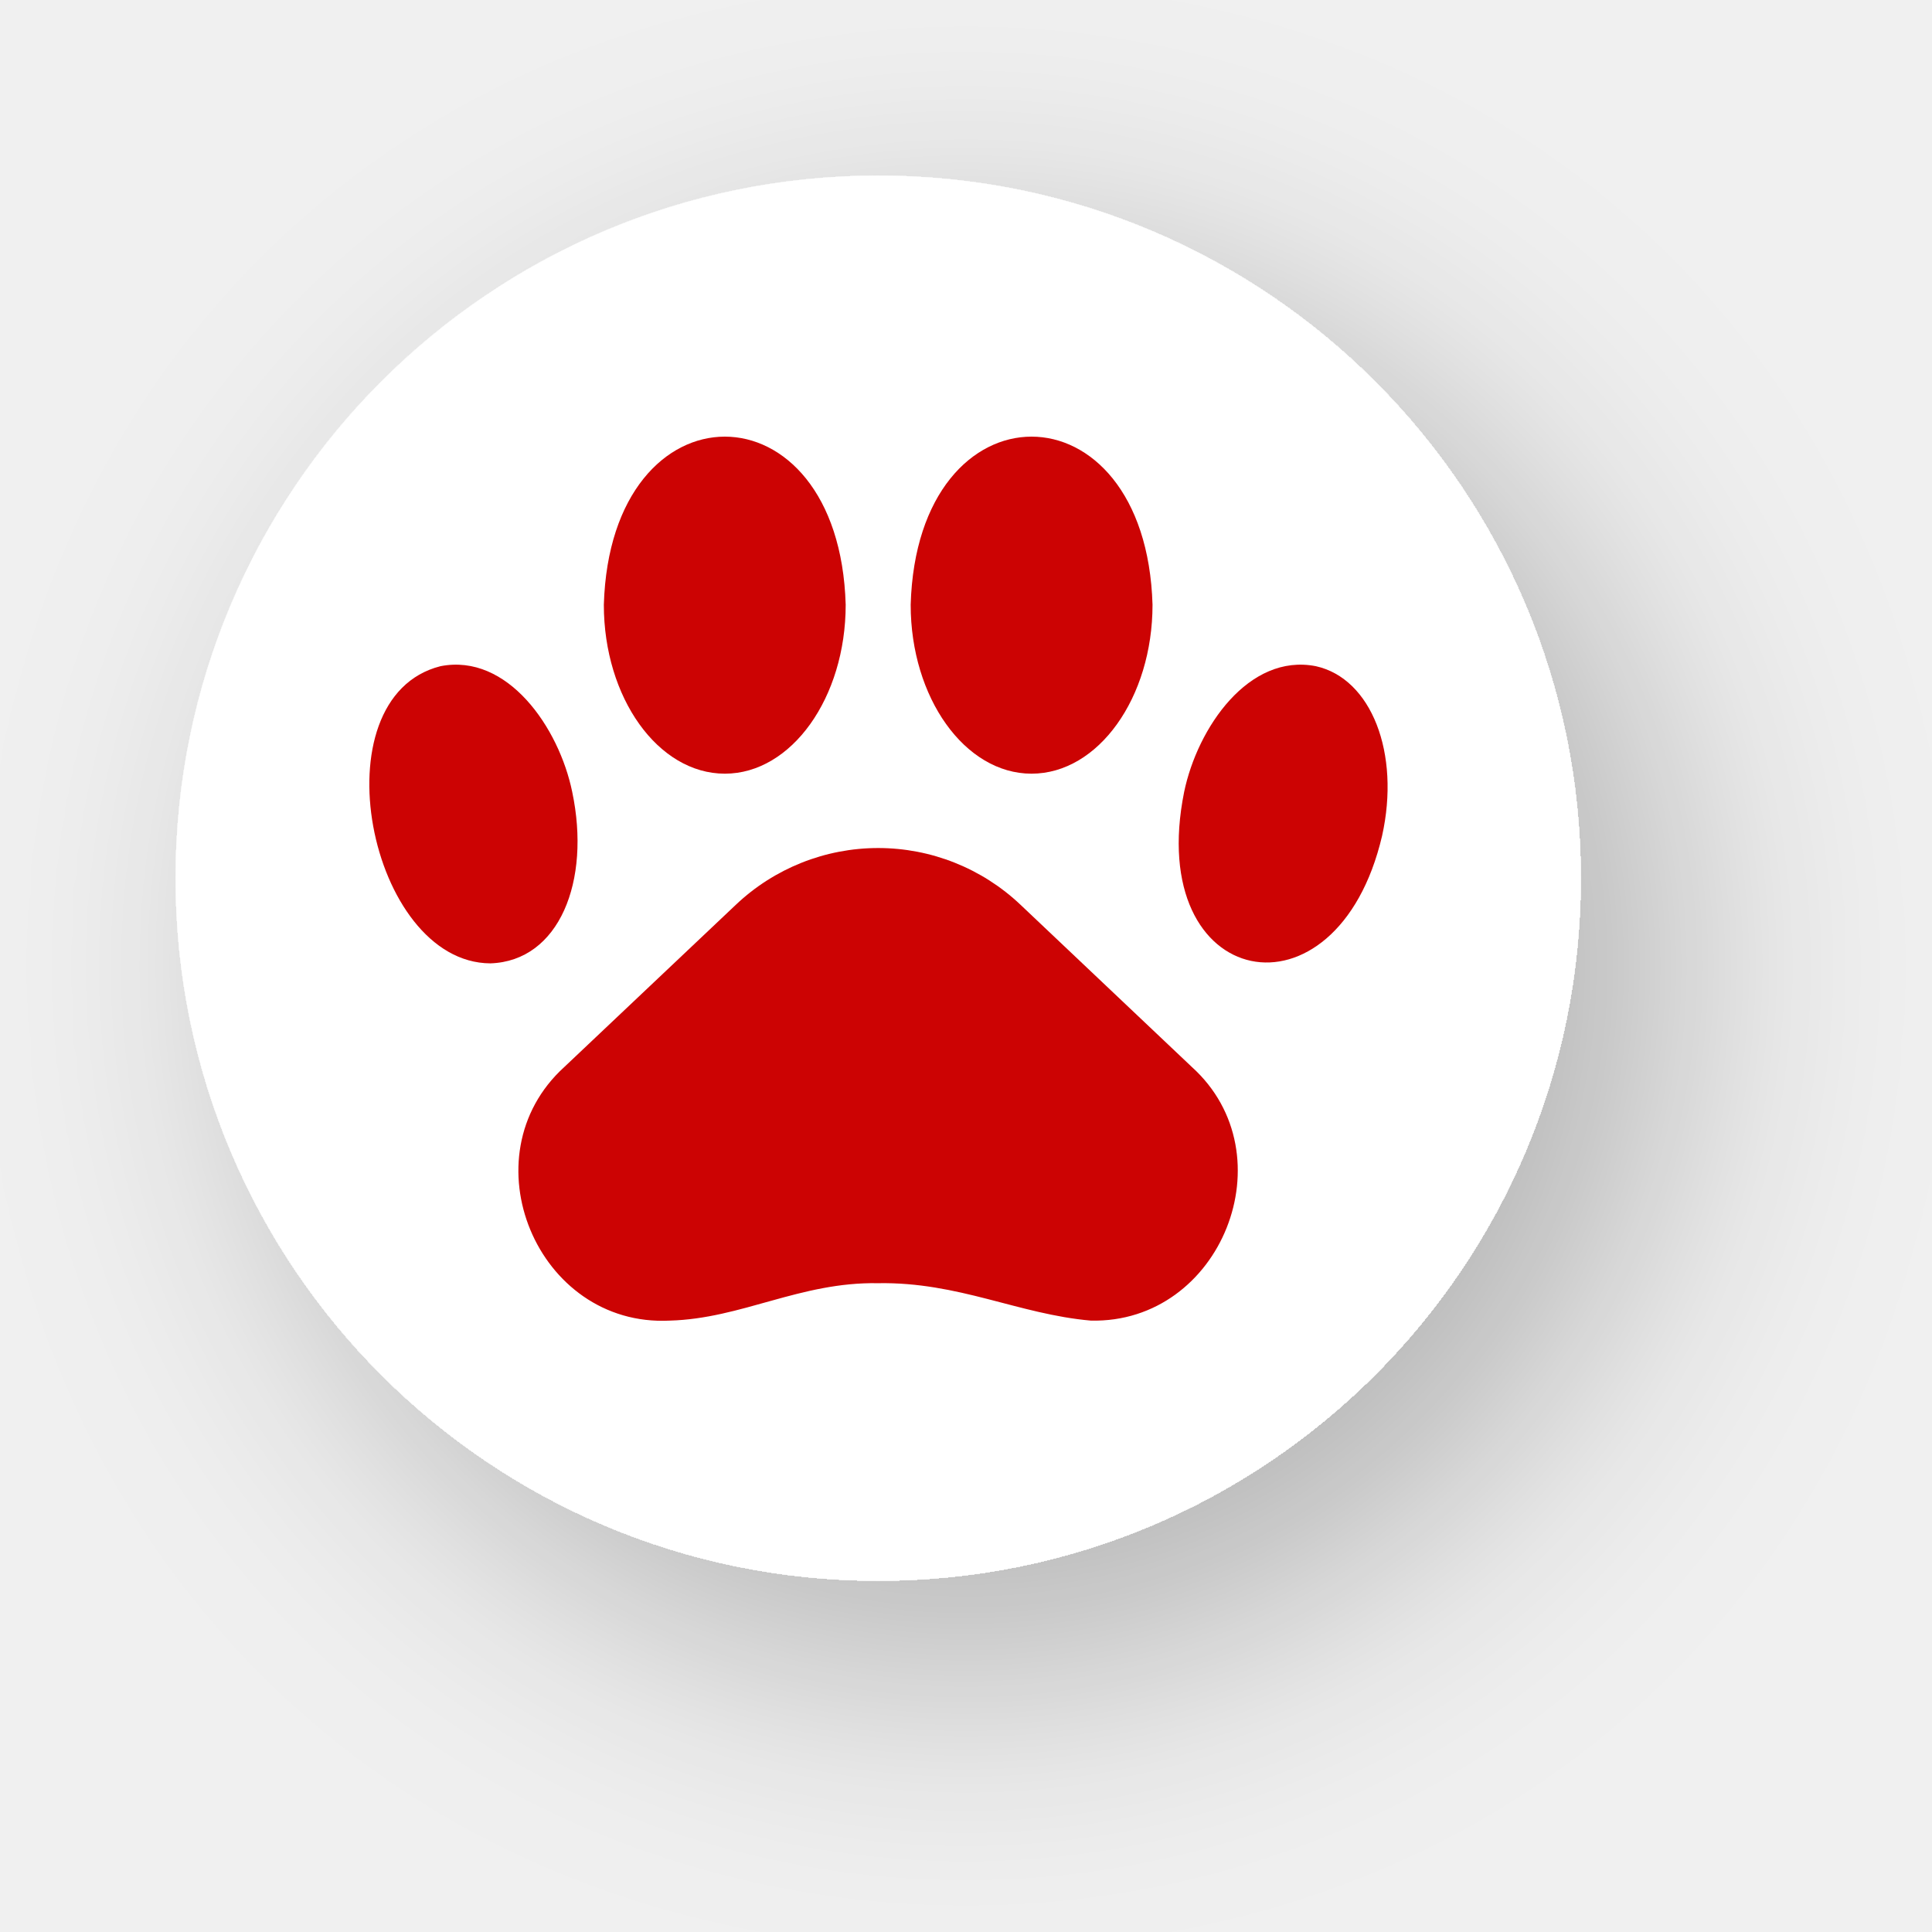
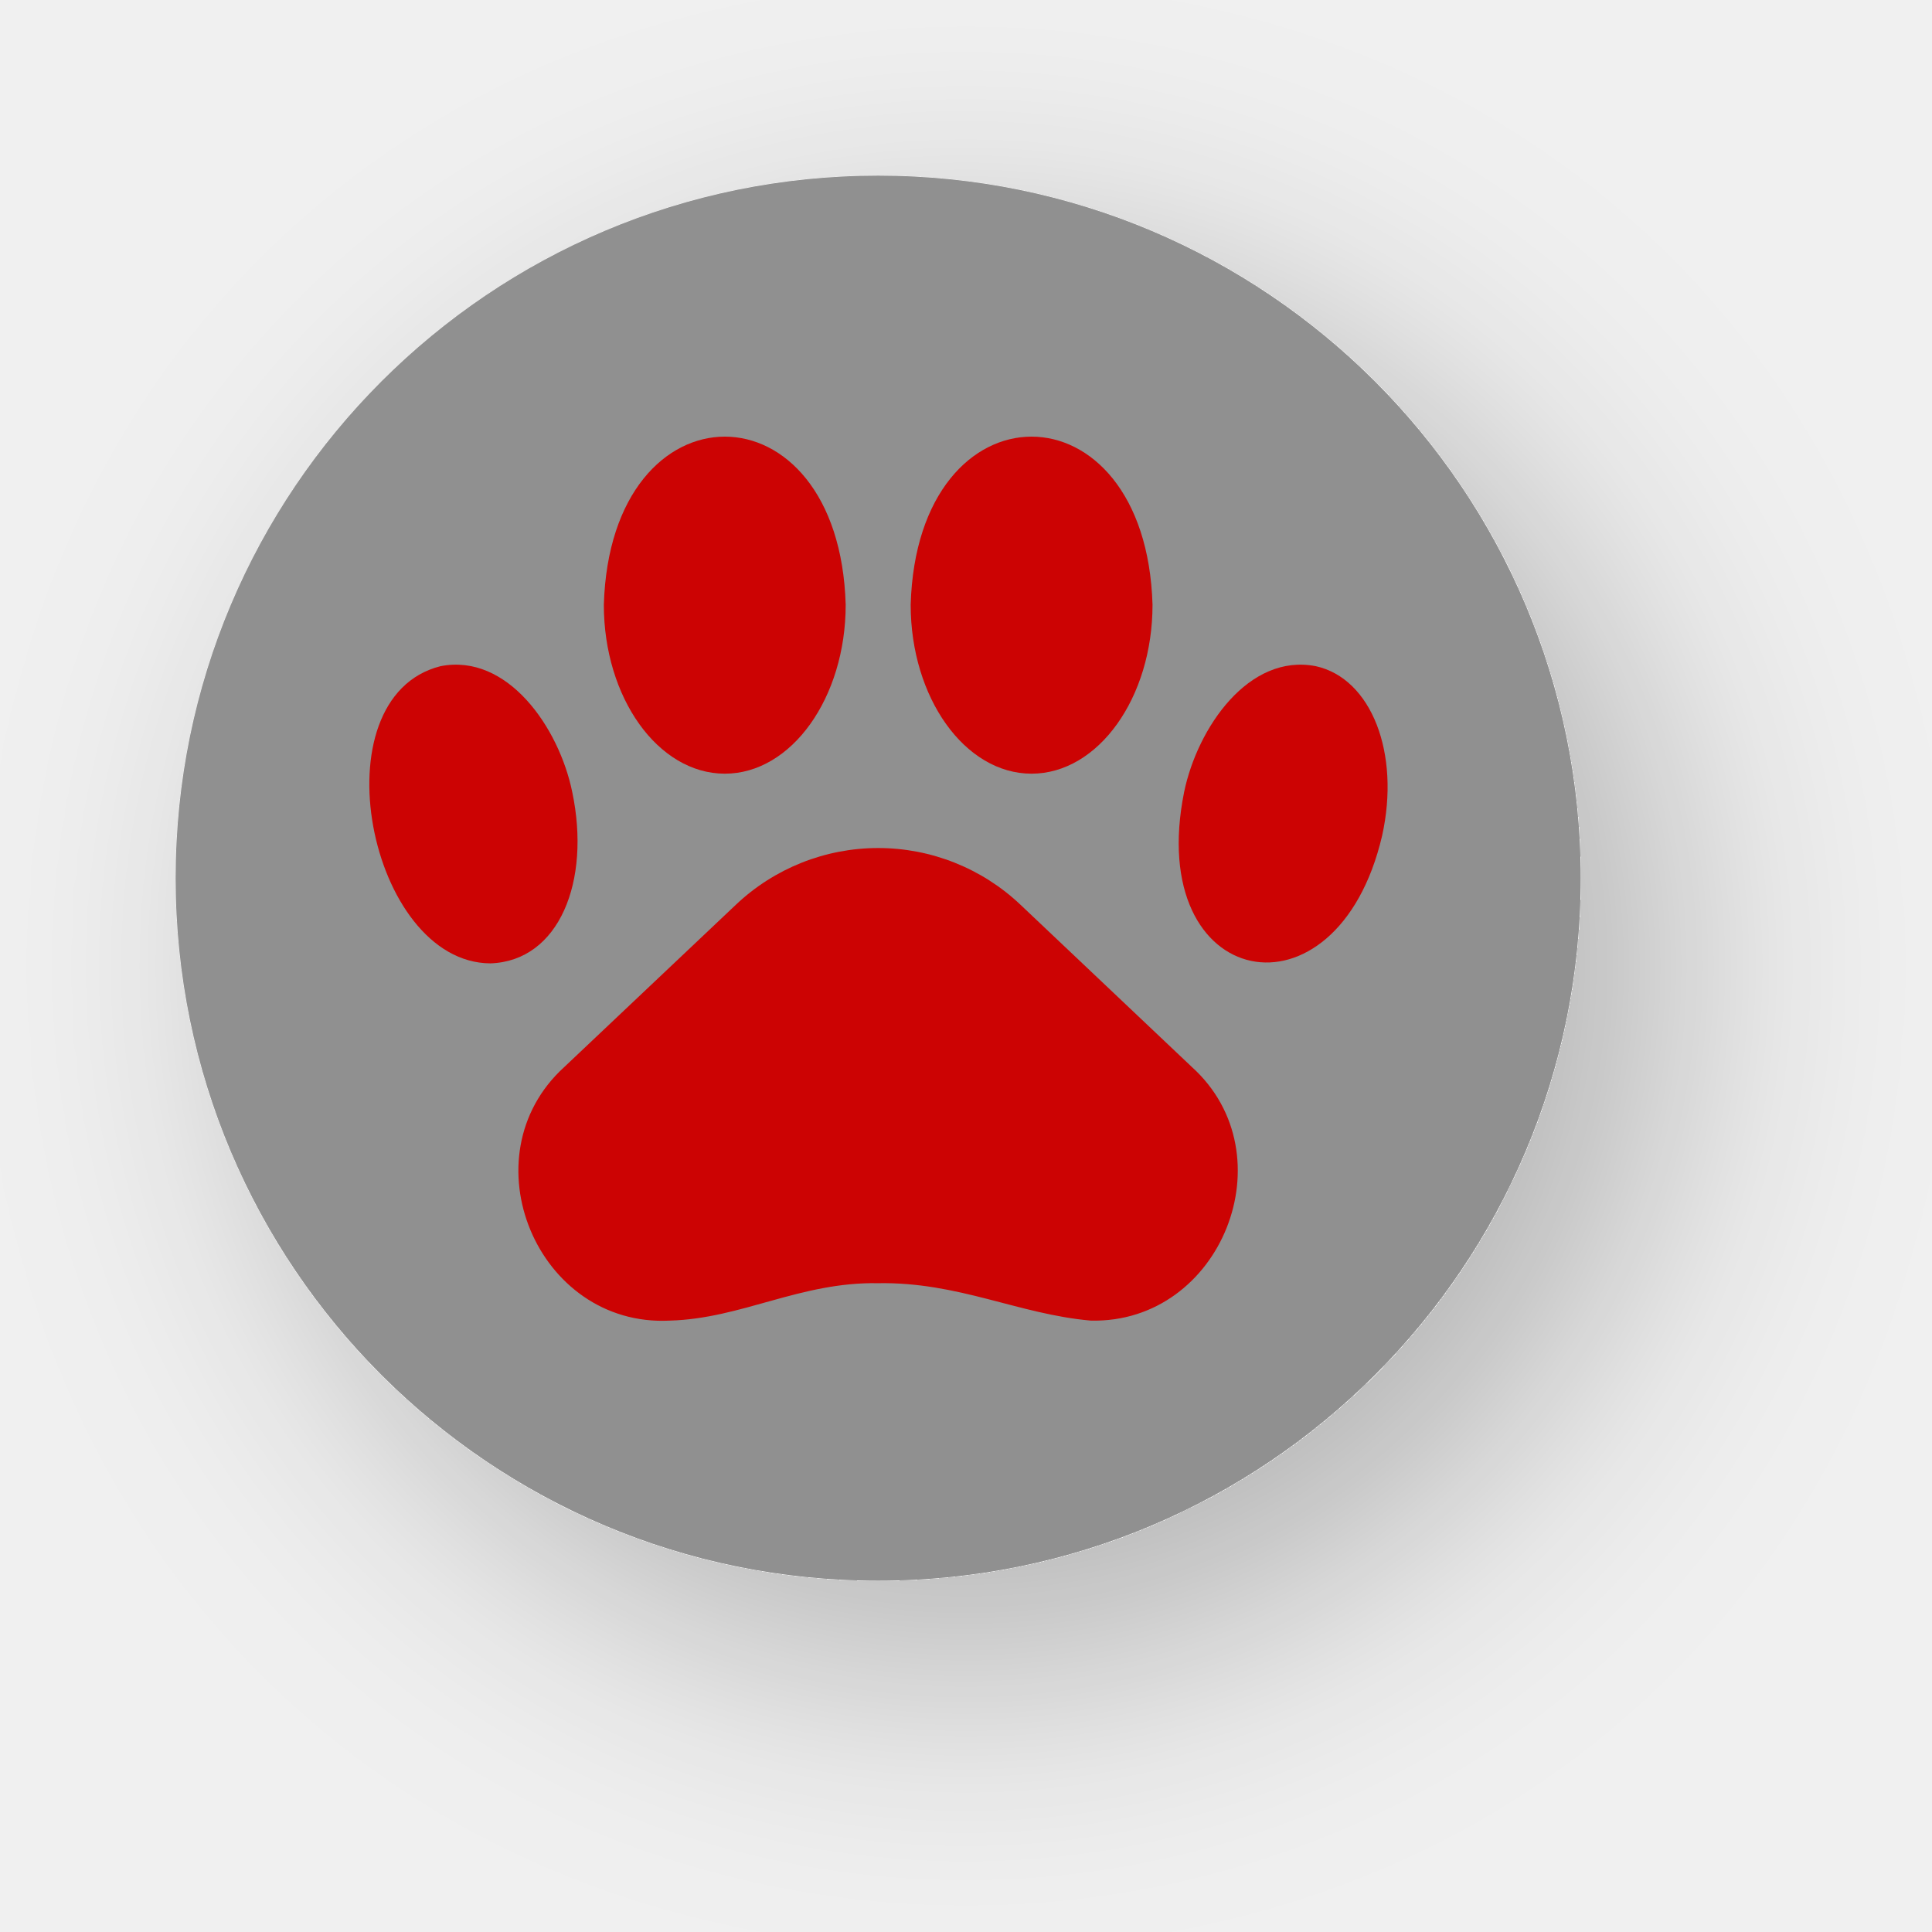
<svg xmlns="http://www.w3.org/2000/svg" width="110" height="110" viewBox="0 0 110 110" fill="none">
  <g filter="url(#filter0_d_68_178)">
-     <circle cx="50" cy="50" r="40" fill="white" />
+     <circle cx="50" cy="50" r="40" fill="black" fill-opacity="0.4" />
  </g>
  <path d="M58.1 51.51C55.912 49.438 53.013 48.283 50 48.283C46.987 48.283 44.088 49.438 41.9 51.51L32.13 60.75C26.53 65.84 30.57 75.57 38.13 75.19C42.23 75.08 45.56 72.98 49.99 73.06C54.58 72.98 57.99 74.83 62.11 75.19C69.54 75.36 73.38 65.74 67.86 60.75L58.1 51.51Z" fill="#CC0303" />
  <path d="M74.92 37.93C71.1 37.18 68.18 41.43 67.42 45.09C65.14 56.42 76.12 58.58 78.69 47.59C79.74 42.88 78.08 38.63 74.92 37.93Z" fill="#CC0303" />
  <path d="M58.73 44.05C62.53 44.05 65.62 39.73 65.62 34.43C65.24 21.67 52.22 21.67 51.85 34.43C51.85 39.73 54.94 44.05 58.73 44.05Z" fill="#CC0303" />
  <path d="M32.58 45.09C31.83 41.43 28.9 37.18 25.08 37.93C18 39.72 21 54.81 27.92 54.85C31.84 54.72 33.65 50.17 32.58 45.09Z" fill="#CC0303" />
  <path d="M41.27 44.05C45.06 44.05 48.15 39.73 48.15 34.43C47.78 21.67 34.76 21.67 34.38 34.43C34.38 39.73 37.47 44.05 41.27 44.05Z" fill="#CC0303" />
  <defs>
    <filter id="filter0_d_68_178" x="0" y="0" width="110" height="110" filterUnits="userSpaceOnUse" color-interpolation-filters="sRGB">
      <feFlood flood-opacity="0" result="BackgroundImageFix" />
      <feColorMatrix in="SourceAlpha" type="matrix" values="0 0 0 0 0 0 0 0 0 0 0 0 0 0 0 0 0 0 127 0" result="hardAlpha" />
      <feOffset dx="5" dy="5" />
      <feGaussianBlur stdDeviation="7.5" />
      <feComposite in2="hardAlpha" operator="out" />
      <feColorMatrix type="matrix" values="0 0 0 0 0 0 0 0 0 0 0 0 0 0 0 0 0 0 0.25 0" />
      <feBlend mode="normal" in2="BackgroundImageFix" result="effect1_dropShadow_68_178" />
      <feBlend mode="normal" in="SourceGraphic" in2="effect1_dropShadow_68_178" result="shape" />
    </filter>
  </defs>
</svg>
